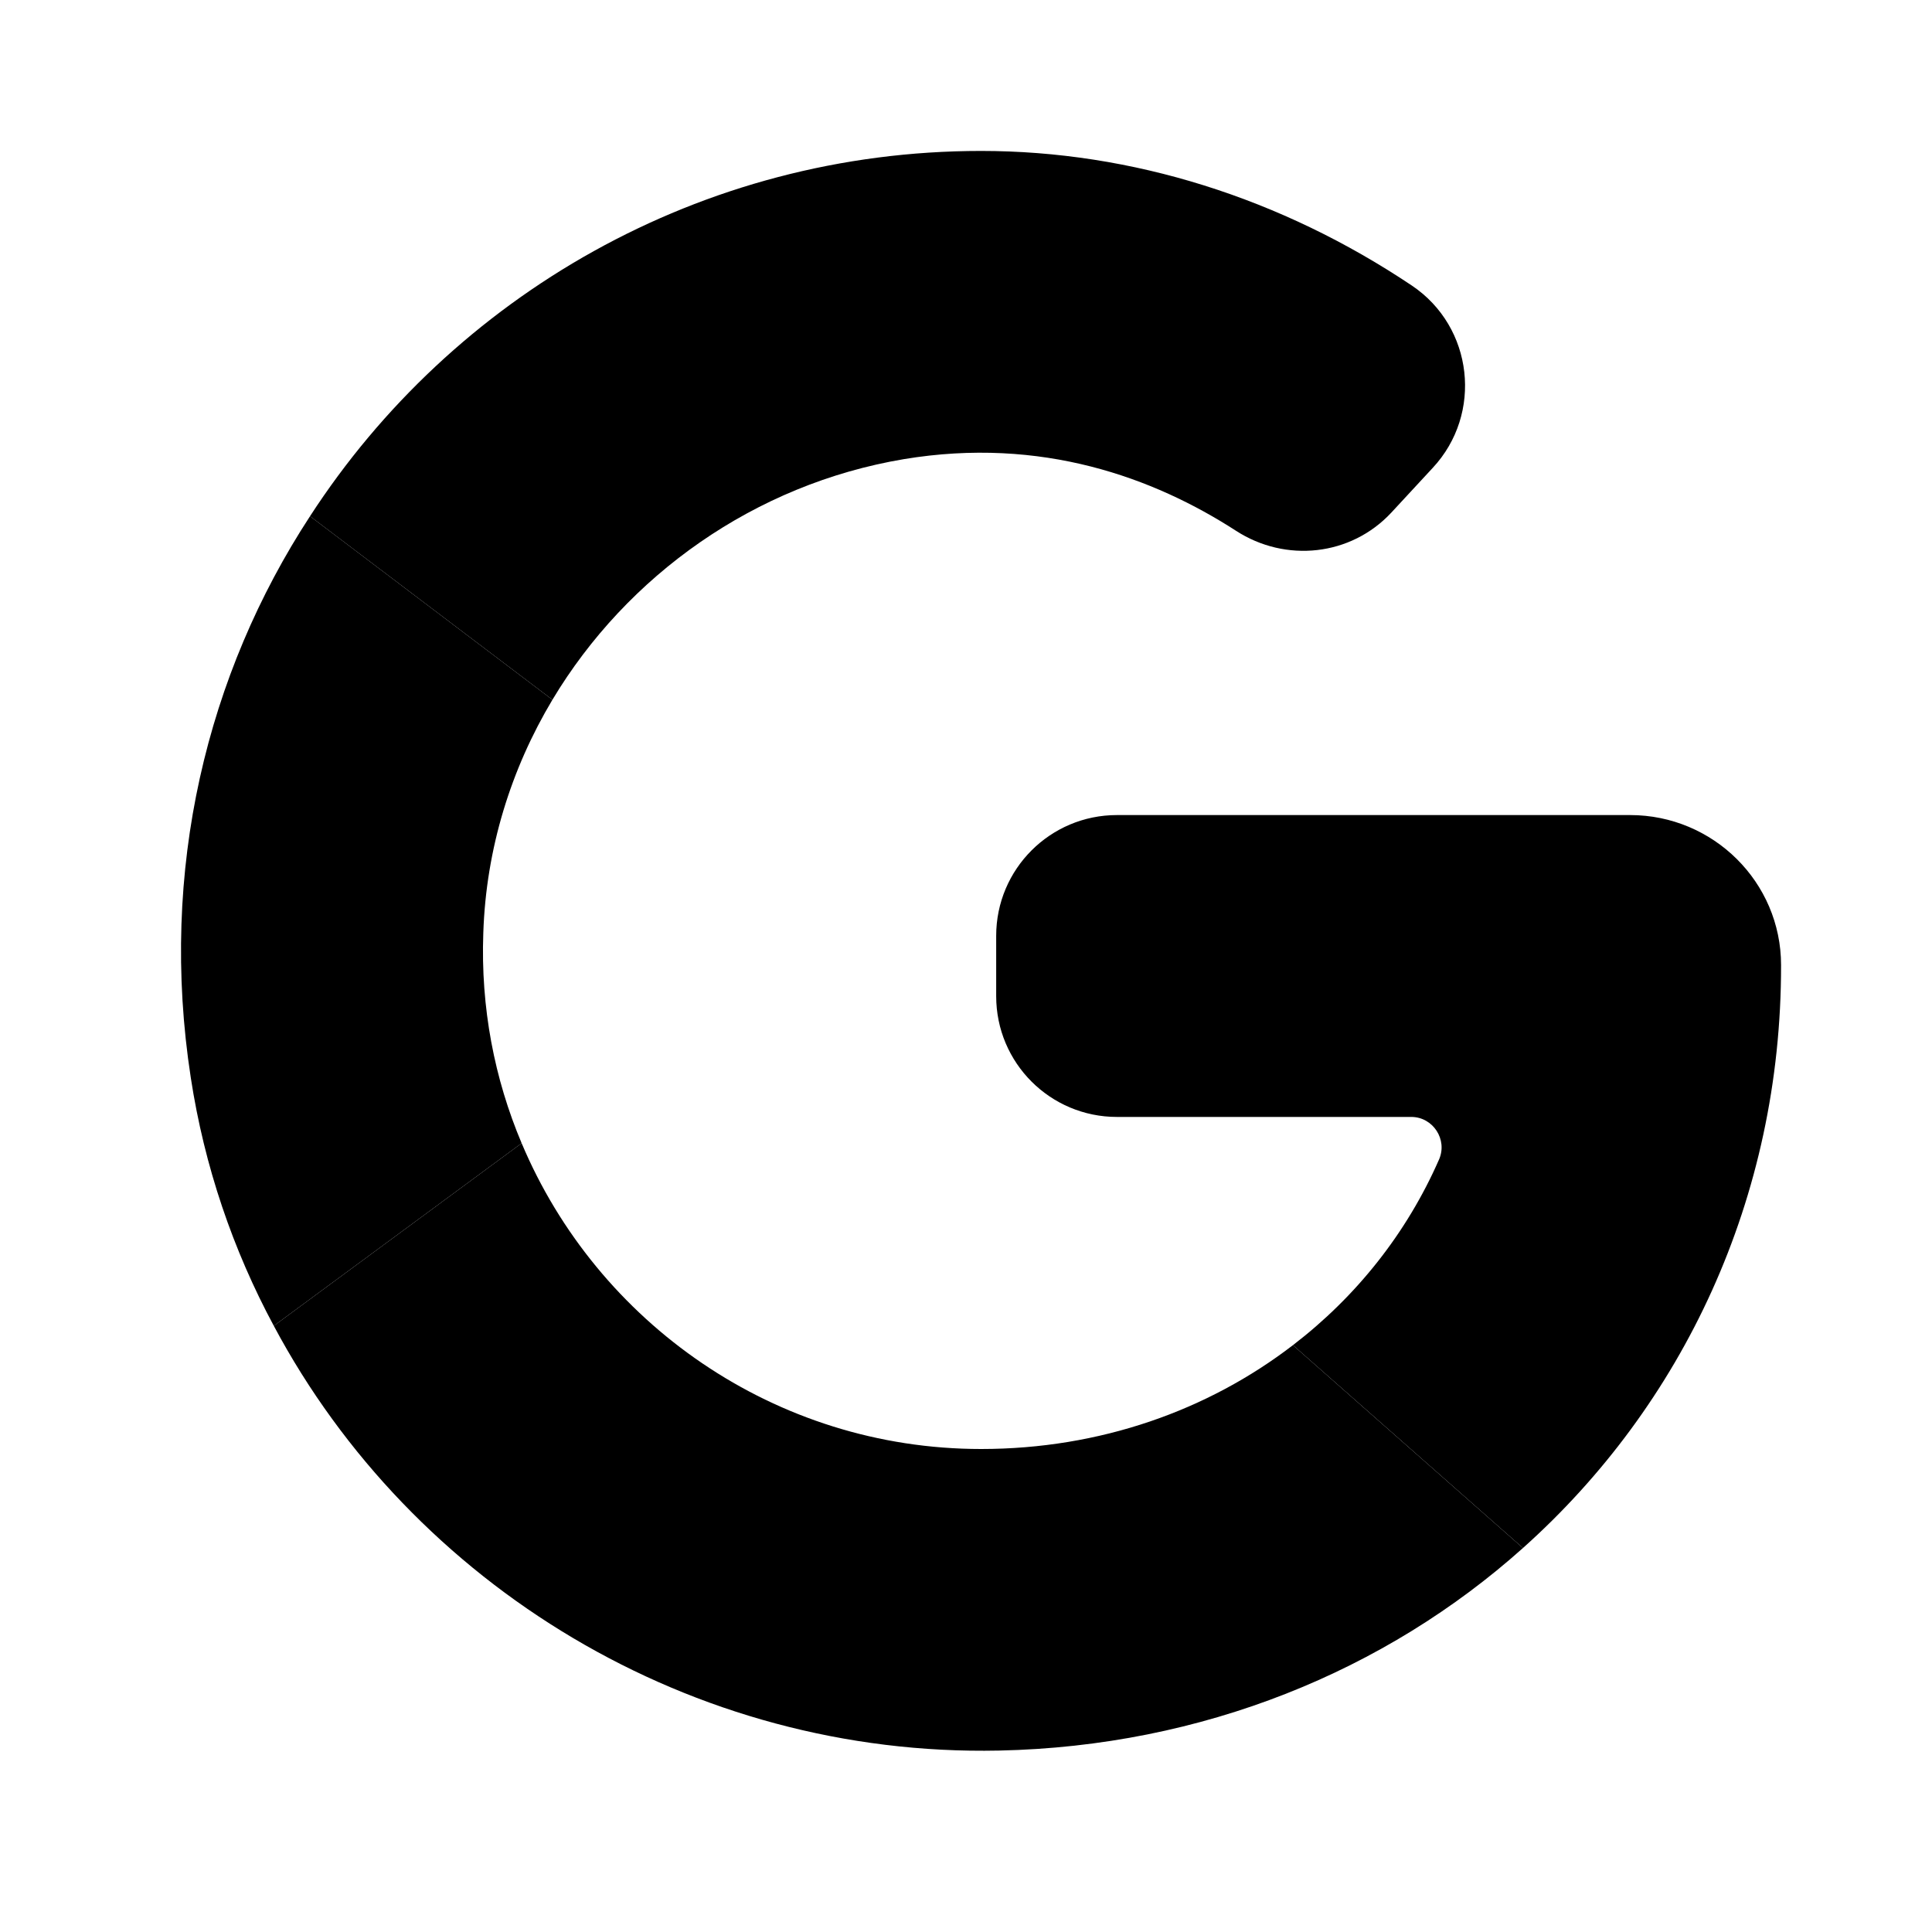
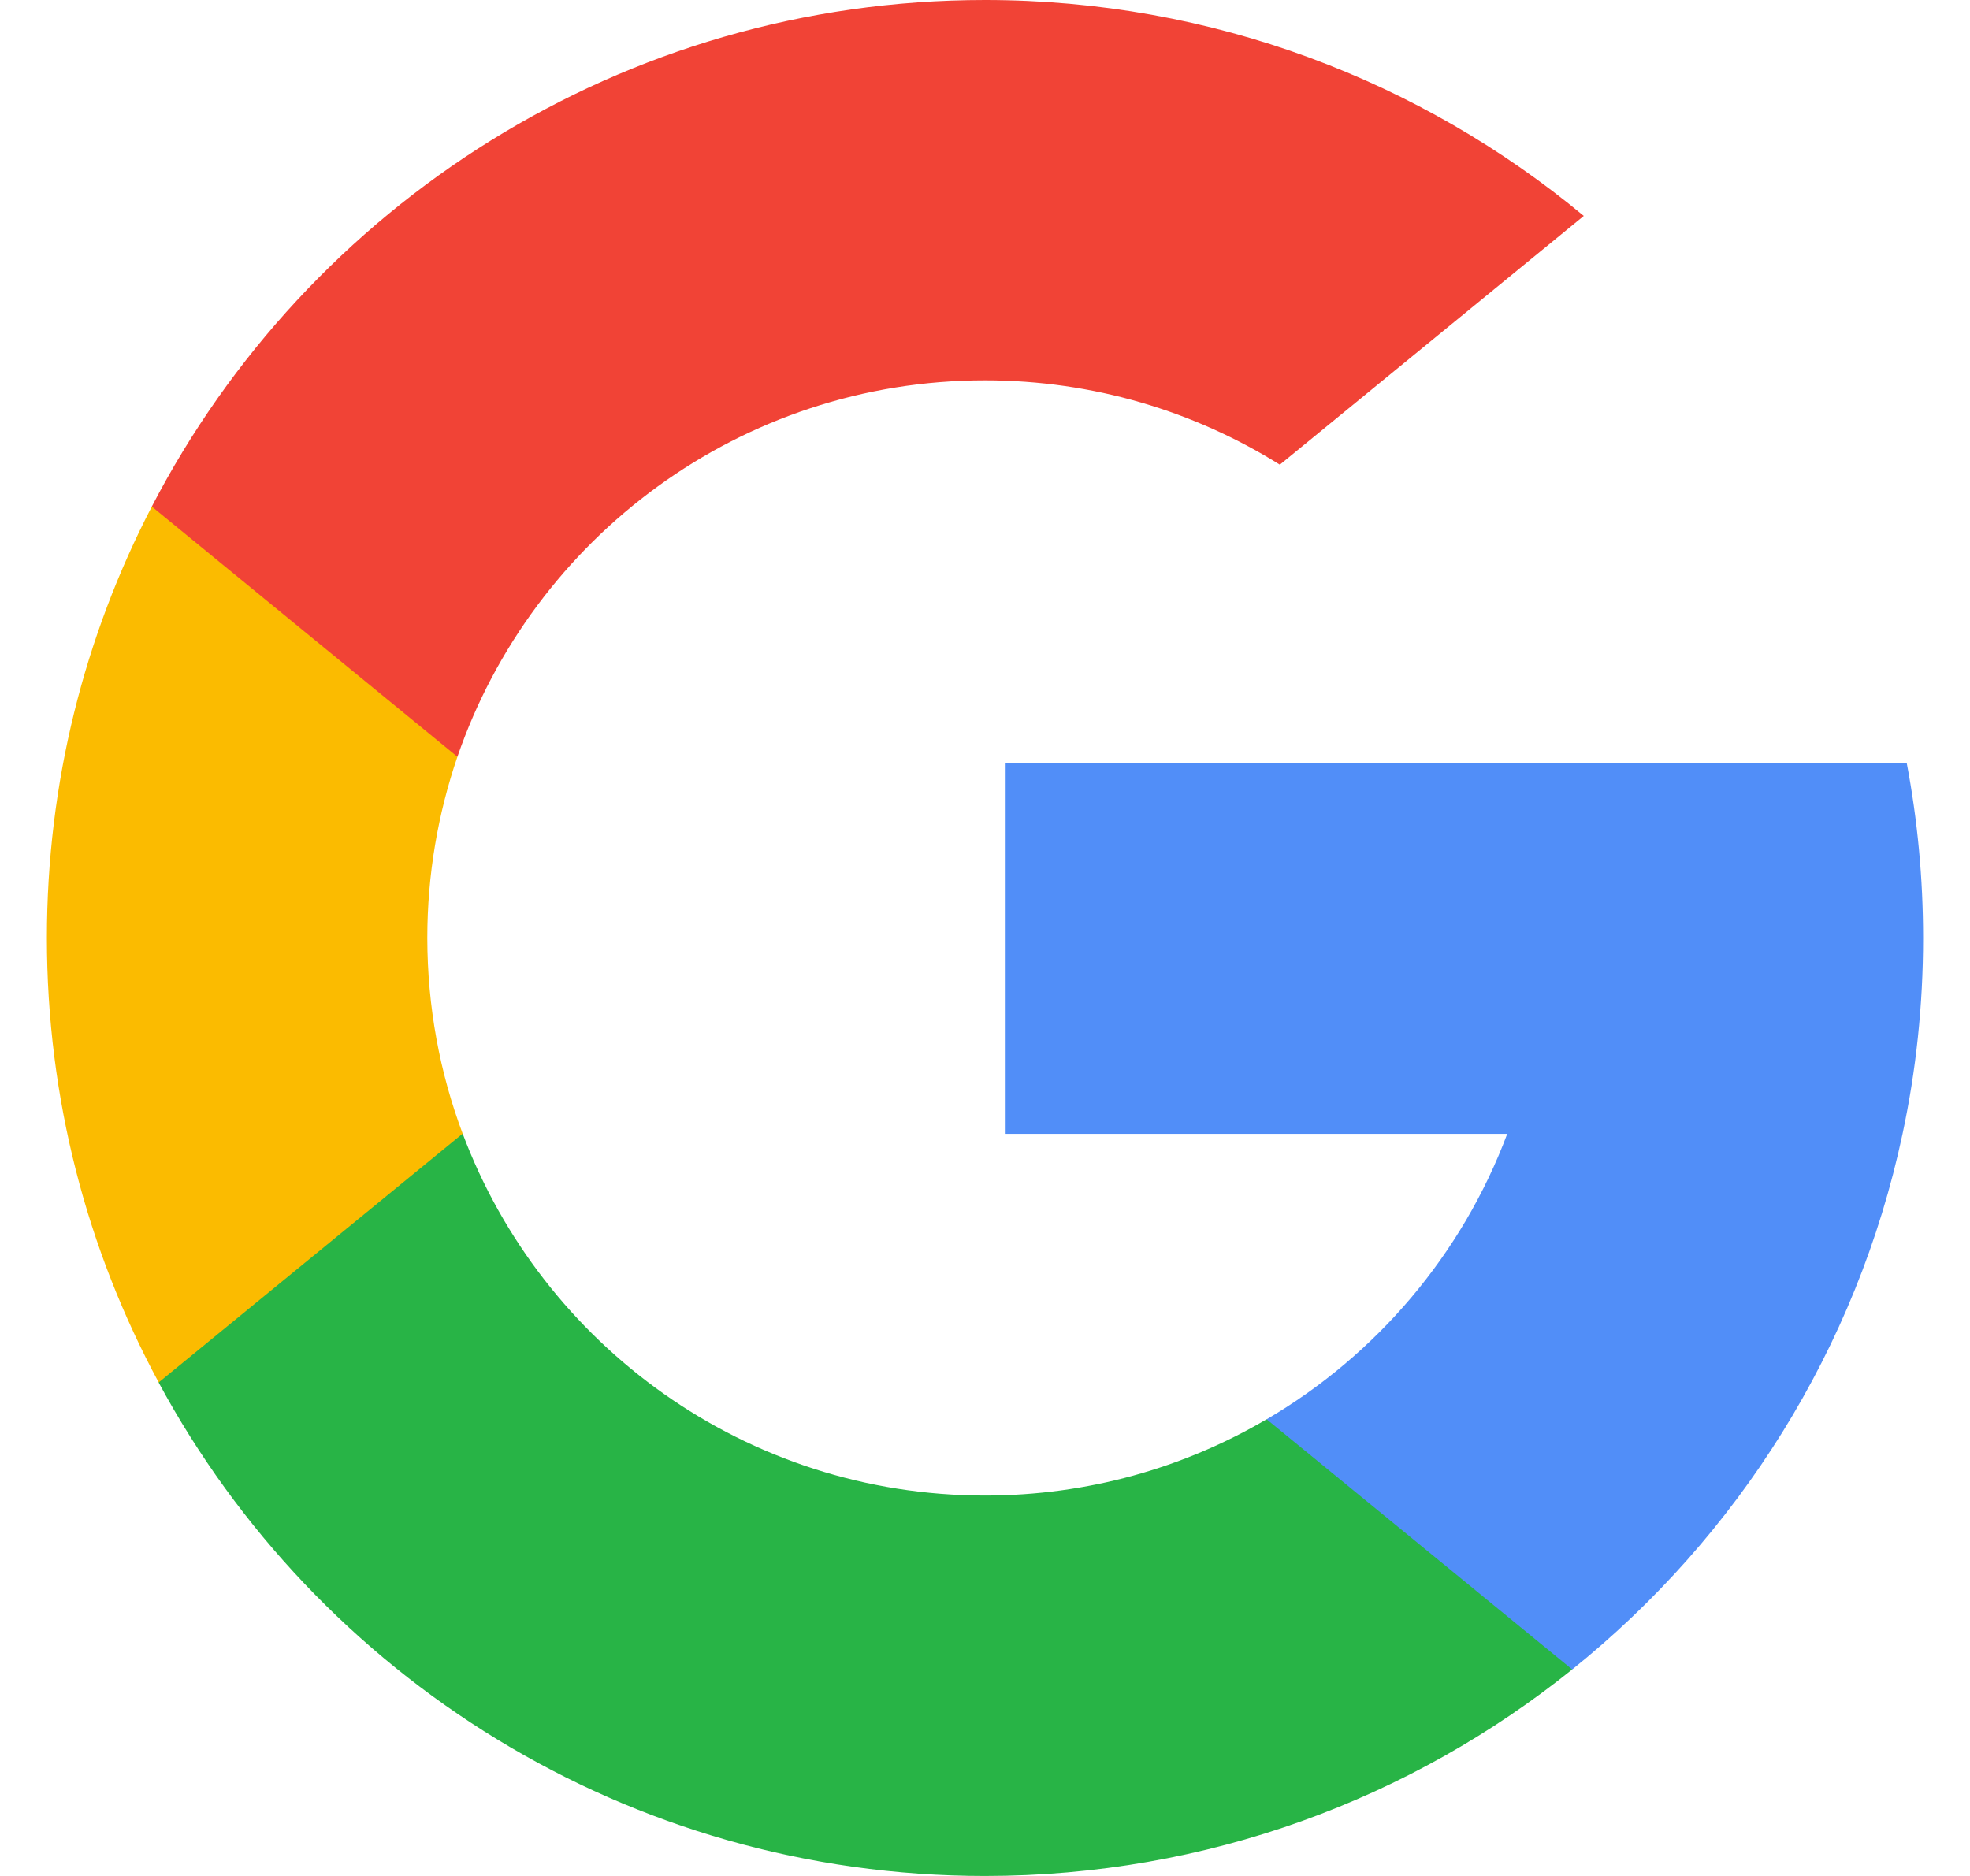
- <svg xmlns="http://www.w3.org/2000/svg" viewBox="0 0 64 64" width="26px" height="26px">
-   <linearGradient id="95yY7w43Oj6n2vH63j6HJb" x1="29.401" x2="29.401" y1="4.064" y2="106.734" gradientTransform="matrix(1 0 0 -1 0 66)" gradientUnits="userSpaceOnUse">
-     <stop offset="0" stopColor="#ff5840" />
-     <stop offset=".007" stopColor="#ff5840" />
-     <stop offset=".989" stopColor="#fa528c" />
-     <stop offset="1" stopColor="#fa528c" />
-   </linearGradient>
-   <path fill="url(#95yY7w43Oj6n2vH63j6HJb)" d="M47.46,15.5l-1.37,1.48c-1.34,1.44-3.5,1.67-5.15,0.6c-2.71-1.75-6.43-3.13-11-2.37 c-4.94,0.83-9.17,3.85-11.64,         7.97l-8.03-6.08C14.99,9.82,23.2,5,32.5,5c5,0,9.94,1.56,14.27,4.46 C48.81,10.83,49.13,13.71,47.46,15.5z" />
-   <linearGradient id="95yY7w43Oj6n2vH63j6HJc" x1="12.148" x2="12.148" y1=".872" y2="47.812" gradientTransform="matrix(1 0 0 -1 0 66)" gradientUnits="userSpaceOnUse">
-     <stop offset="0" stopColor="#feaa53" />
-     <stop offset=".612" stopColor="#ffcd49" />
-     <stop offset="1" stopColor="#ffde44" />
-   </linearGradient>
-   <path fill="url(#95yY7w43Oj6n2vH63j6HJc)" d="M16.01,30.91c-0.09,2.47,0.37,4.83,1.27,6.96l-8.21,6.05c-1.35-2.51-2.3-5.28-2.75-8.22 c-1.06-6.88,0.54-13.38,         3.95-18.6l8.03,6.08C16.93,25.47,16.1,28.11,16.01,30.91z" />
-   <linearGradient id="95yY7w43Oj6n2vH63j6HJd" x1="29.76" x2="29.76" y1="32.149" y2="-6.939" gradientTransform="matrix(1 0 0 -1 0 66)" gradientUnits="userSpaceOnUse">
-     <stop offset="0" stopColor="#42d778" />
-     <stop offset=".428" stopColor="#3dca76" />
-     <stop offset="1" stopColor="#34b171" />
-   </linearGradient>
-   <path fill="url(#95yY7w43Oj6n2vH63j6HJd)" d="M50.45,51.28c-4.55,4.07-10.61,6.57-17.36,6.71C22.91,58.2,13.66,52.53,9.07,43.92l8.21-6.05 C19.78,43.81,         25.67,48,32.5,48c3.94,0,7.52-1.28,10.33-3.44L50.45,51.28z" />
-   <linearGradient id="95yY7w43Oj6n2vH63j6HJe" x1="46" x2="46" y1="3.638" y2="35.593" gradientTransform="matrix(1 0 0 -1 0 66)" gradientUnits="userSpaceOnUse">
-     <stop offset="0" stopColor="#155cde" />
-     <stop offset=".278" stopColor="#1f7fe5" />
-     <stop offset=".569" stopColor="#279ceb" />
-     <stop offset=".82" stopColor="#2cafef" />
-     <stop offset="1" stopColor="#2eb5f0" />
-   </linearGradient>
-   <path fill="url(#95yY7w43Oj6n2vH63j6HJe)" d="M59,31.97c0.01,7.73-3.26,14.58-8.55,19.31l-7.62-6.72c2.1-1.61,3.77-3.71,4.84-6.15         c0.29-0.66-0.2-1.41-0.92-1.41H37c-2.21,0-4-1.79-4-4v-2c0-2.21,1.79-4,4-4h17C56.75,27,59,29.22,59,31.97z" />
+ <svg xmlns="http://www.w3.org/2000/svg" width="21" height="20" viewBox="0 0 21 20" fill="none">
+   <path d="M4.932 12.086L4.236 14.685L1.692 14.739C0.931 13.329 0.5 11.715 0.5 10C0.5 8.342 0.903 6.778 1.618 5.401H1.619L3.884 5.816L4.876 8.068C4.669 8.674 4.555 9.324 4.555 10C4.556 10.734 4.688 11.437 4.932 12.086Z" fill="#FBBB00" />
+   <path d="M20.325 8.132C20.44 8.737 20.5 9.362 20.5 10C20.5 10.716 20.425 11.414 20.281 12.088C19.794 14.38 18.522 16.382 16.76 17.798L16.76 17.798L13.906 17.652L13.503 15.131C14.672 14.446 15.586 13.373 16.067 12.088H10.72V8.132H16.145H20.325Z" fill="#518EF8" />
+   <path d="M16.759 17.798L16.76 17.798C15.046 19.176 12.869 20 10.5 20C6.691 20 3.38 17.871 1.691 14.739L4.932 12.086C5.777 14.34 7.951 15.944 10.5 15.944C11.595 15.944 12.622 15.648 13.502 15.131L16.759 17.798Z" fill="#28B446" />
+   <path d="M16.883 2.302L13.643 4.954C12.732 4.385 11.654 4.055 10.5 4.055C7.893 4.055 5.679 5.733 4.876 8.068L1.619 5.401H1.618C3.282 2.192 6.635 0 10.5 0C12.926 0 15.151 0.864 16.883 2.302Z" fill="#F14336" />
</svg>
